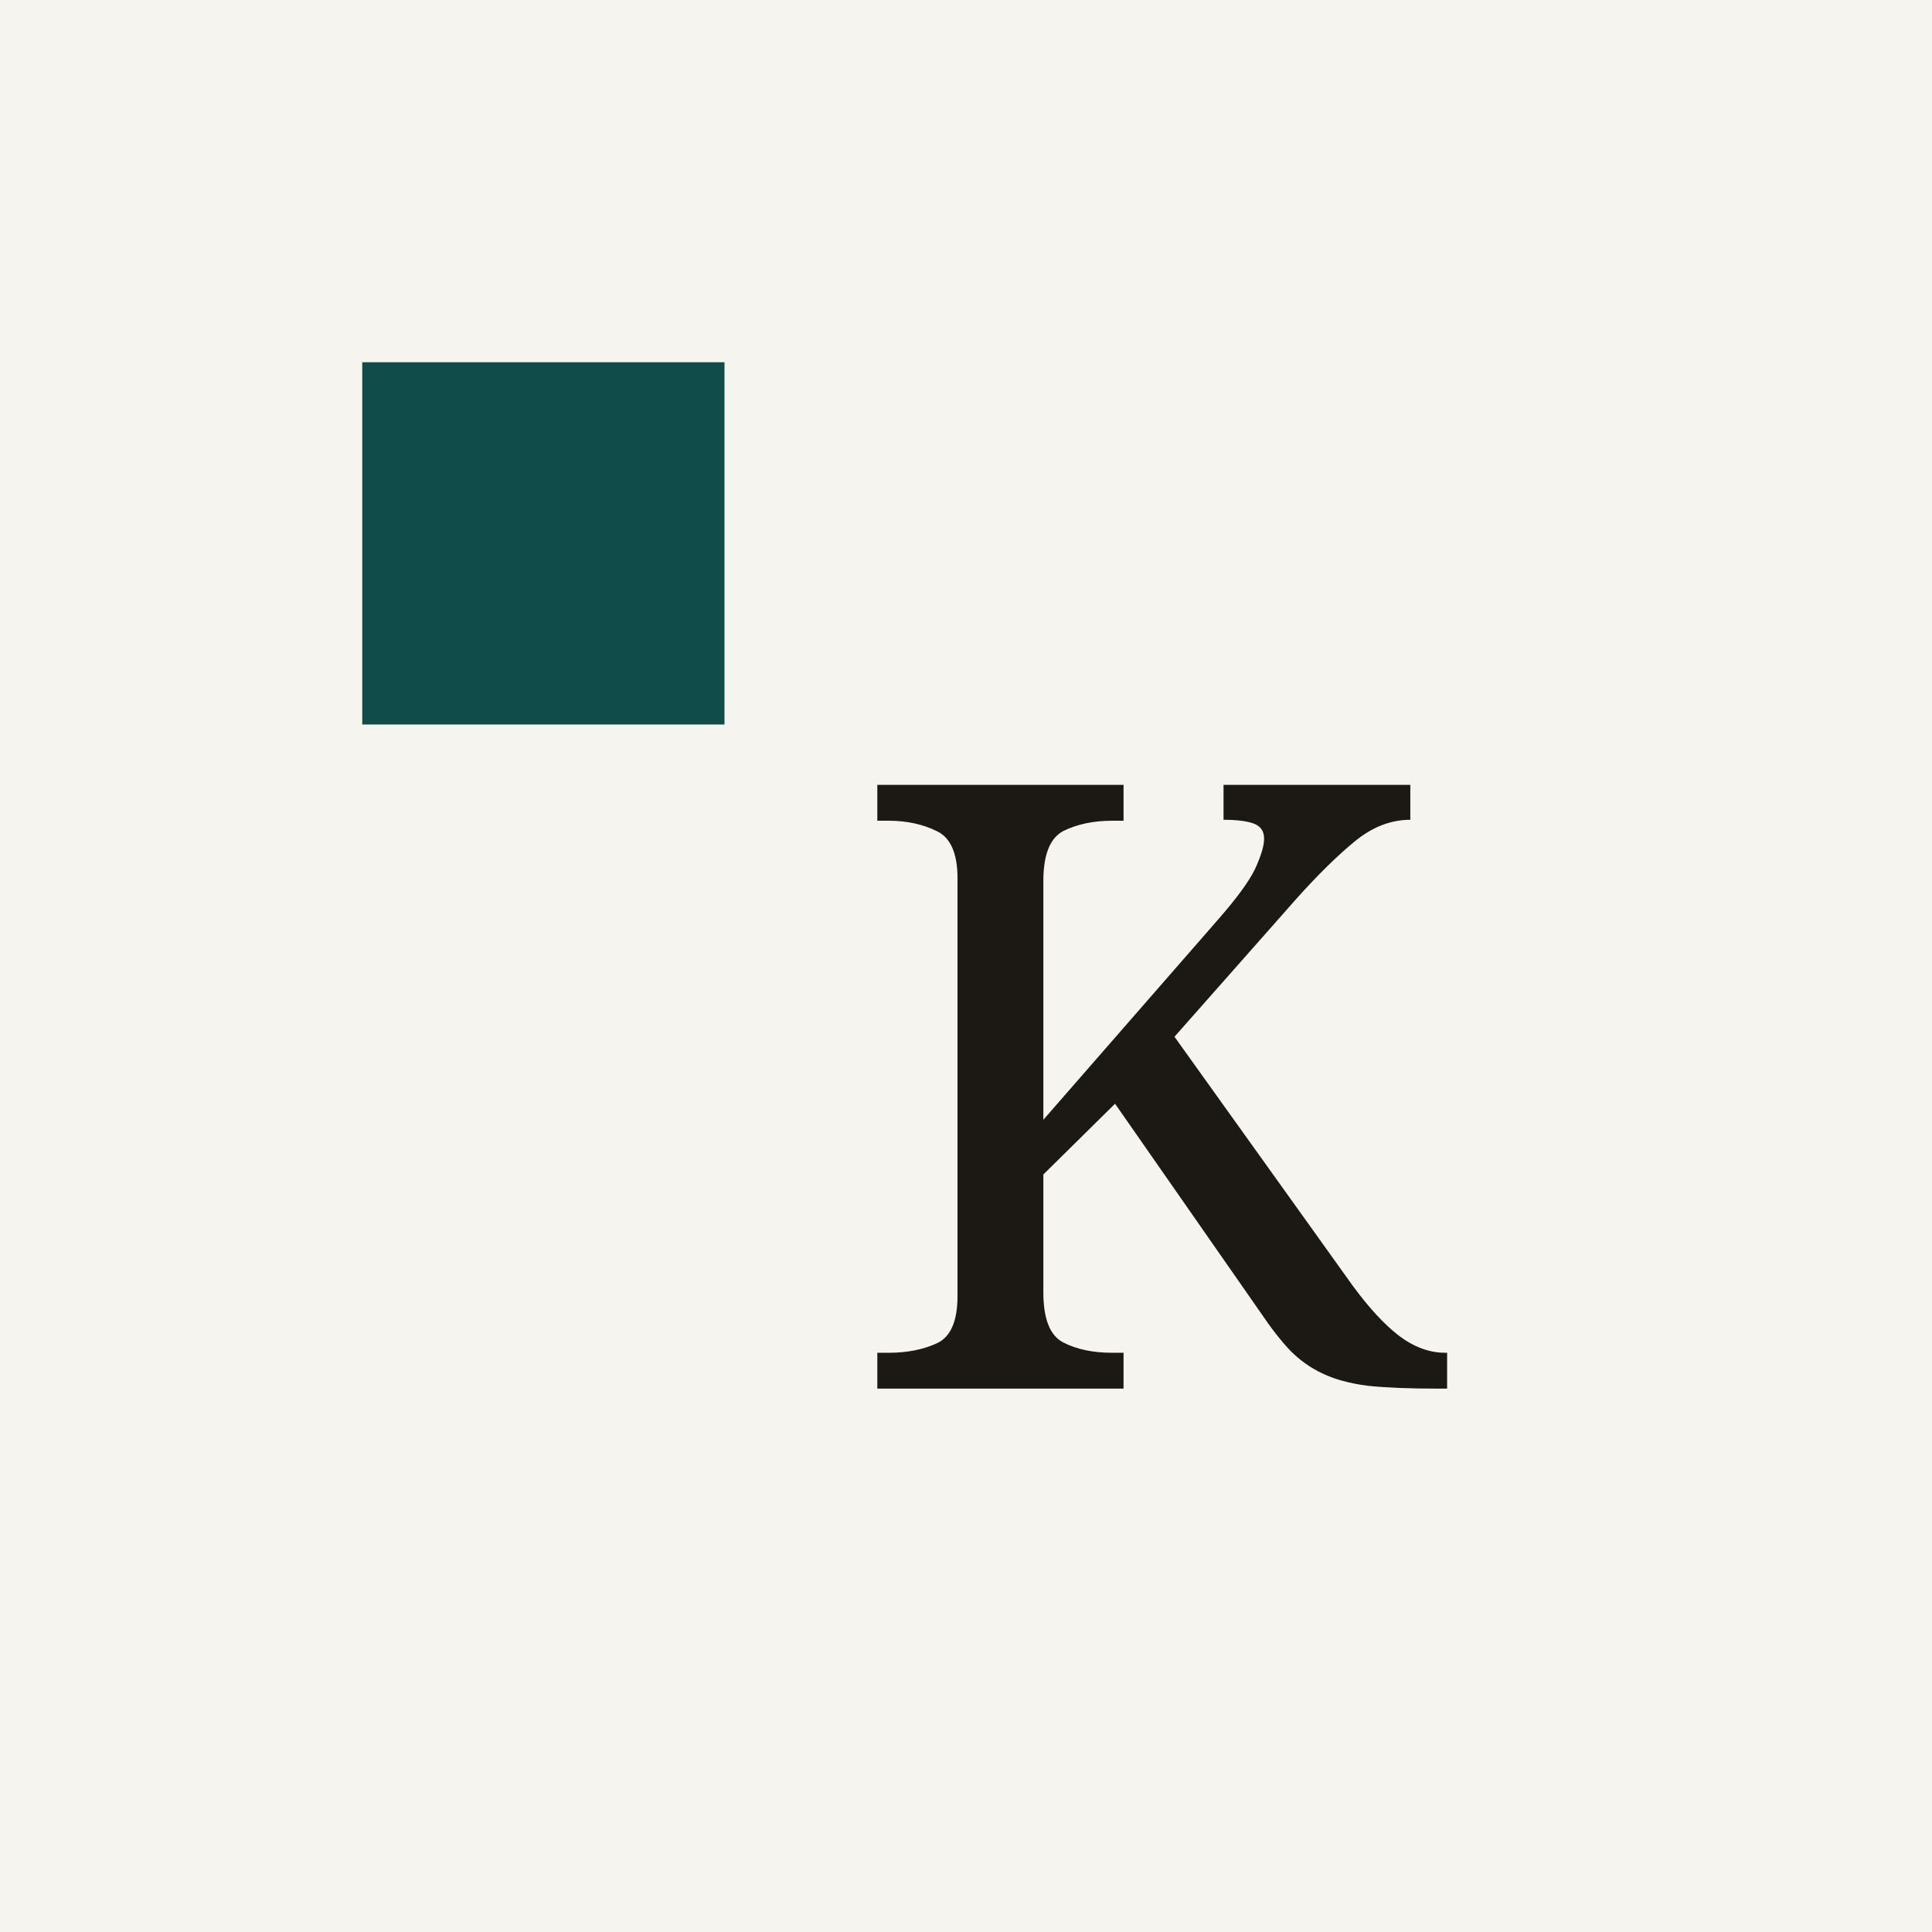
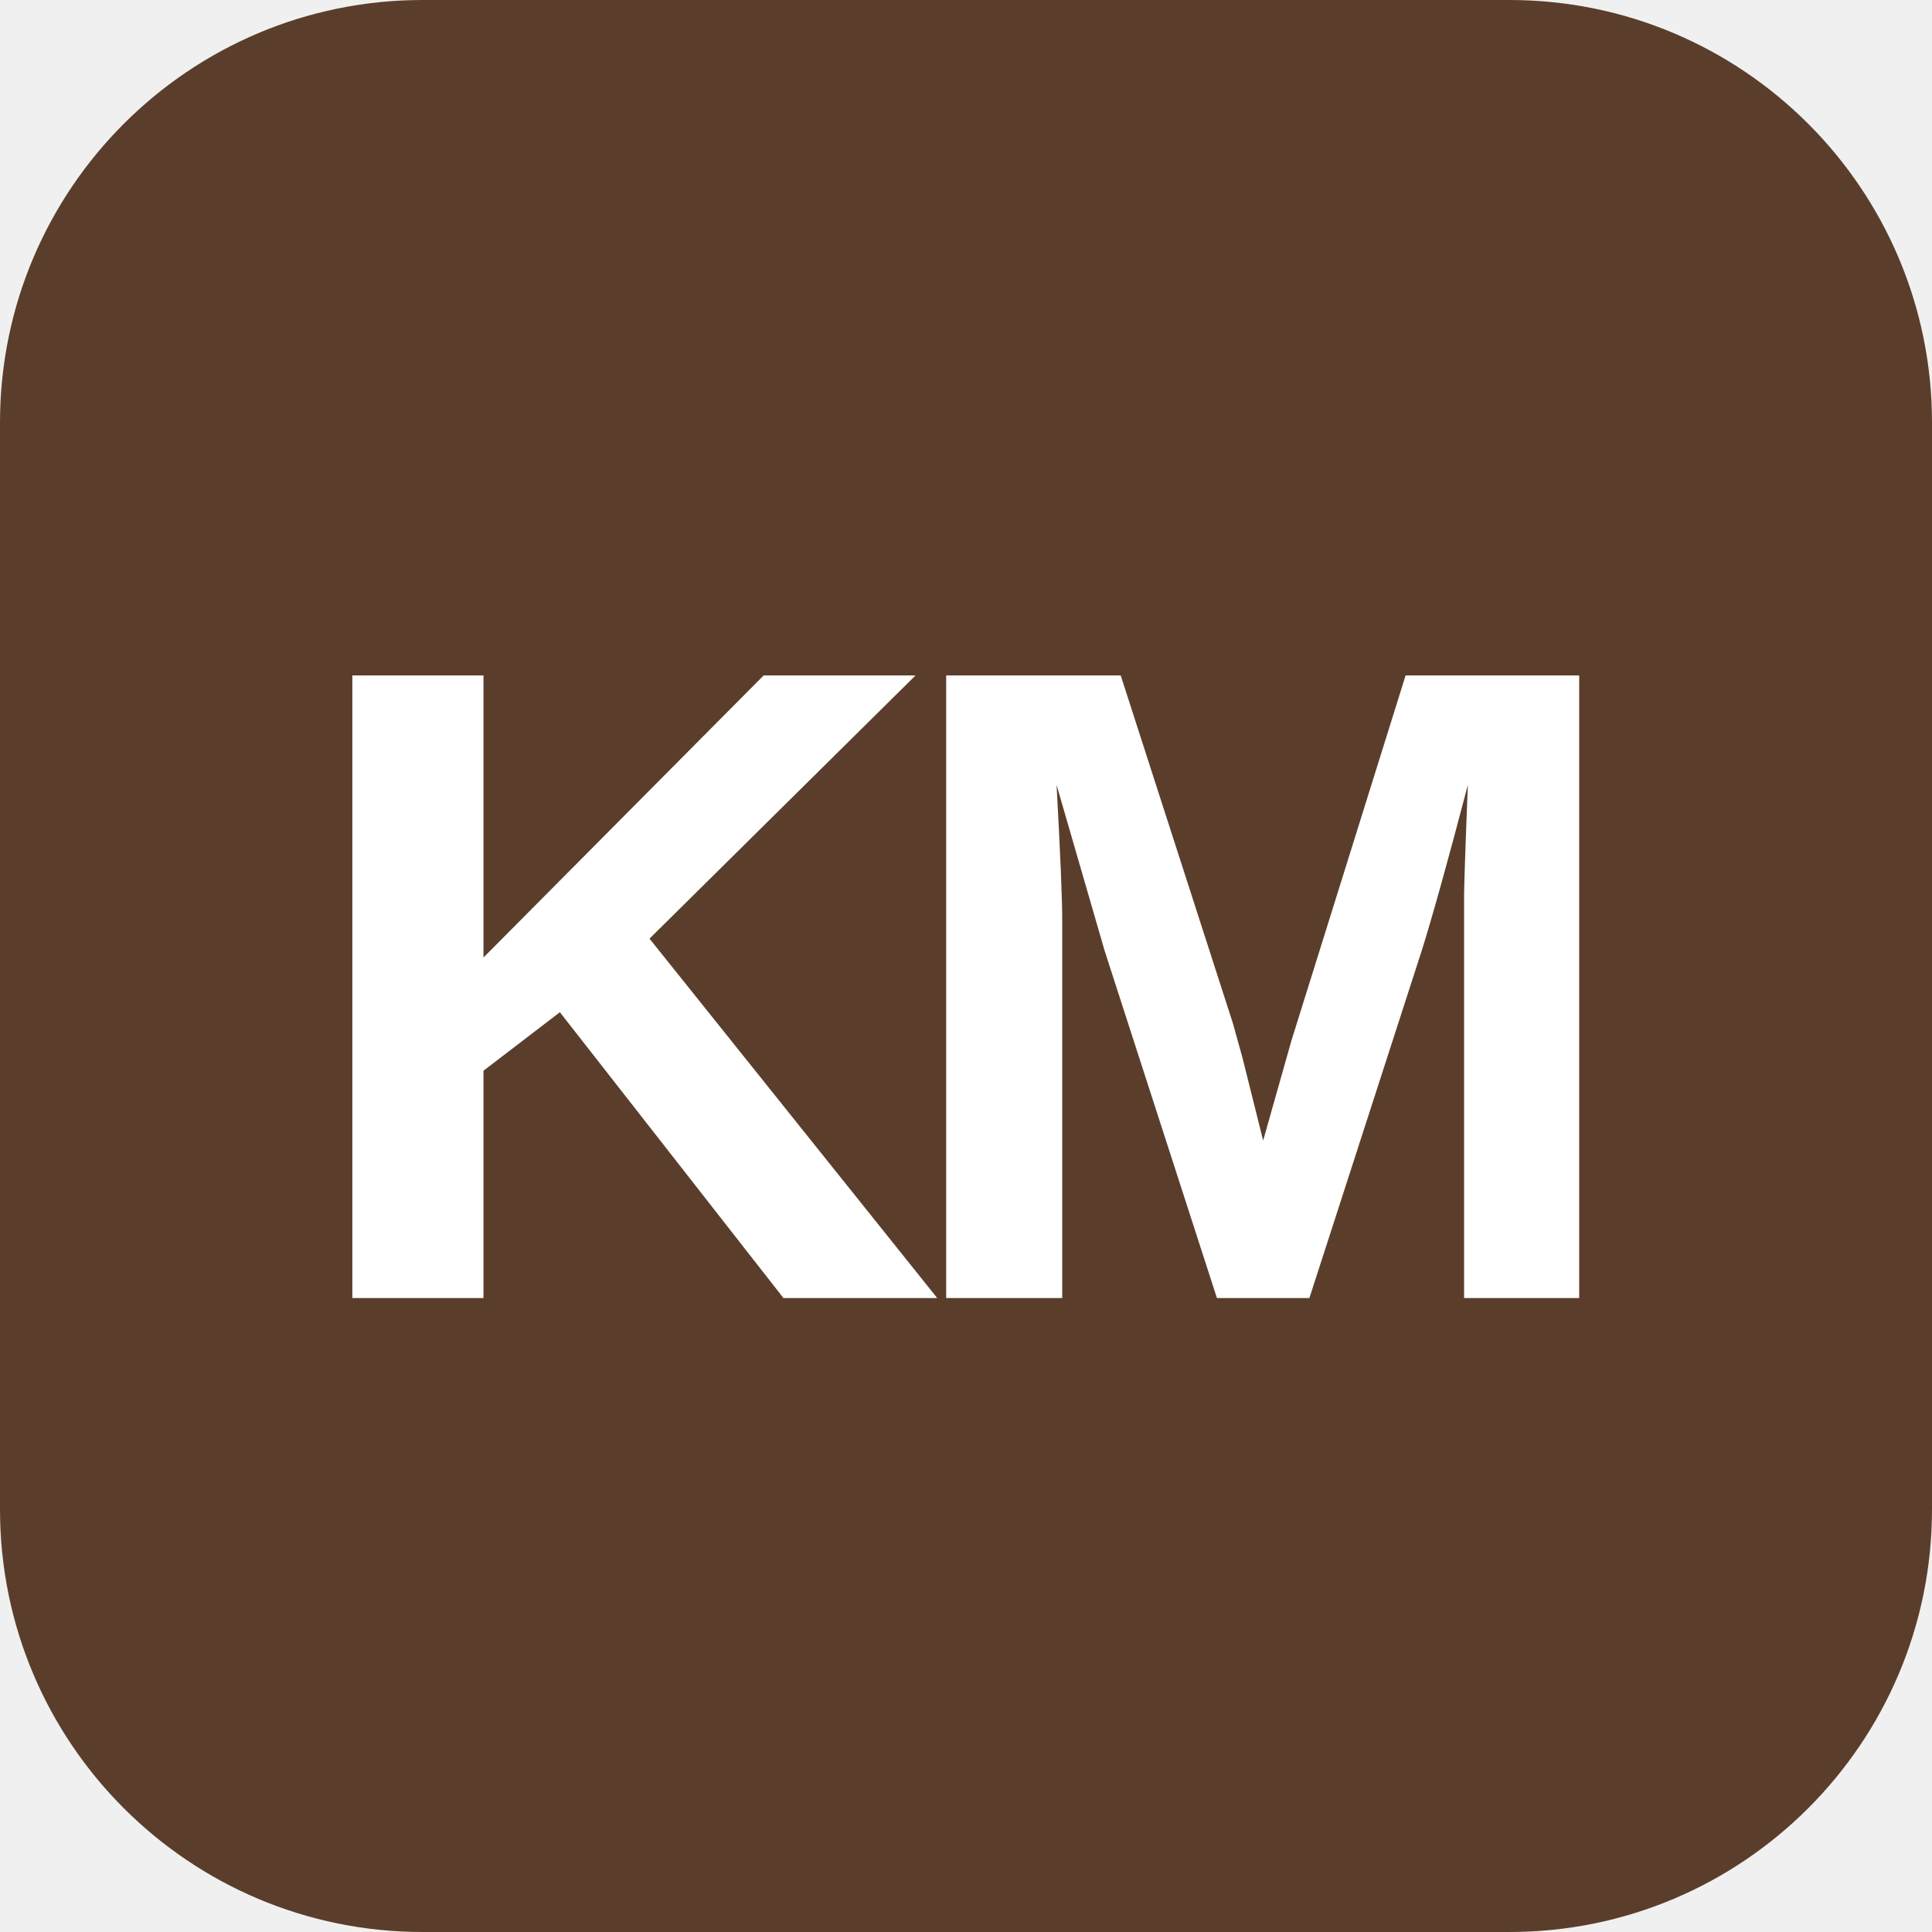
<svg xmlns="http://www.w3.org/2000/svg" viewBox="0 0 32 32">
-   <rect width="32" height="32" fill="#f6f4ef" />
-   <rect x="6" y="6" width="6" height="6" fill="#0f4c4a" />
-   <text x="14" y="23" fill="#1c1915" font-family="Georgia, serif" font-size="14">K</text>
+   <rect width="32" height="32" rx="7" fill="#5A3E2B" />
+   <text x="16" y="21.5" text-anchor="middle" fill="#ffffff" font-family="Outfit, Arial, sans-serif" font-weight="800" font-size="15" letter-spacing="-1">KM</text>
</svg>
